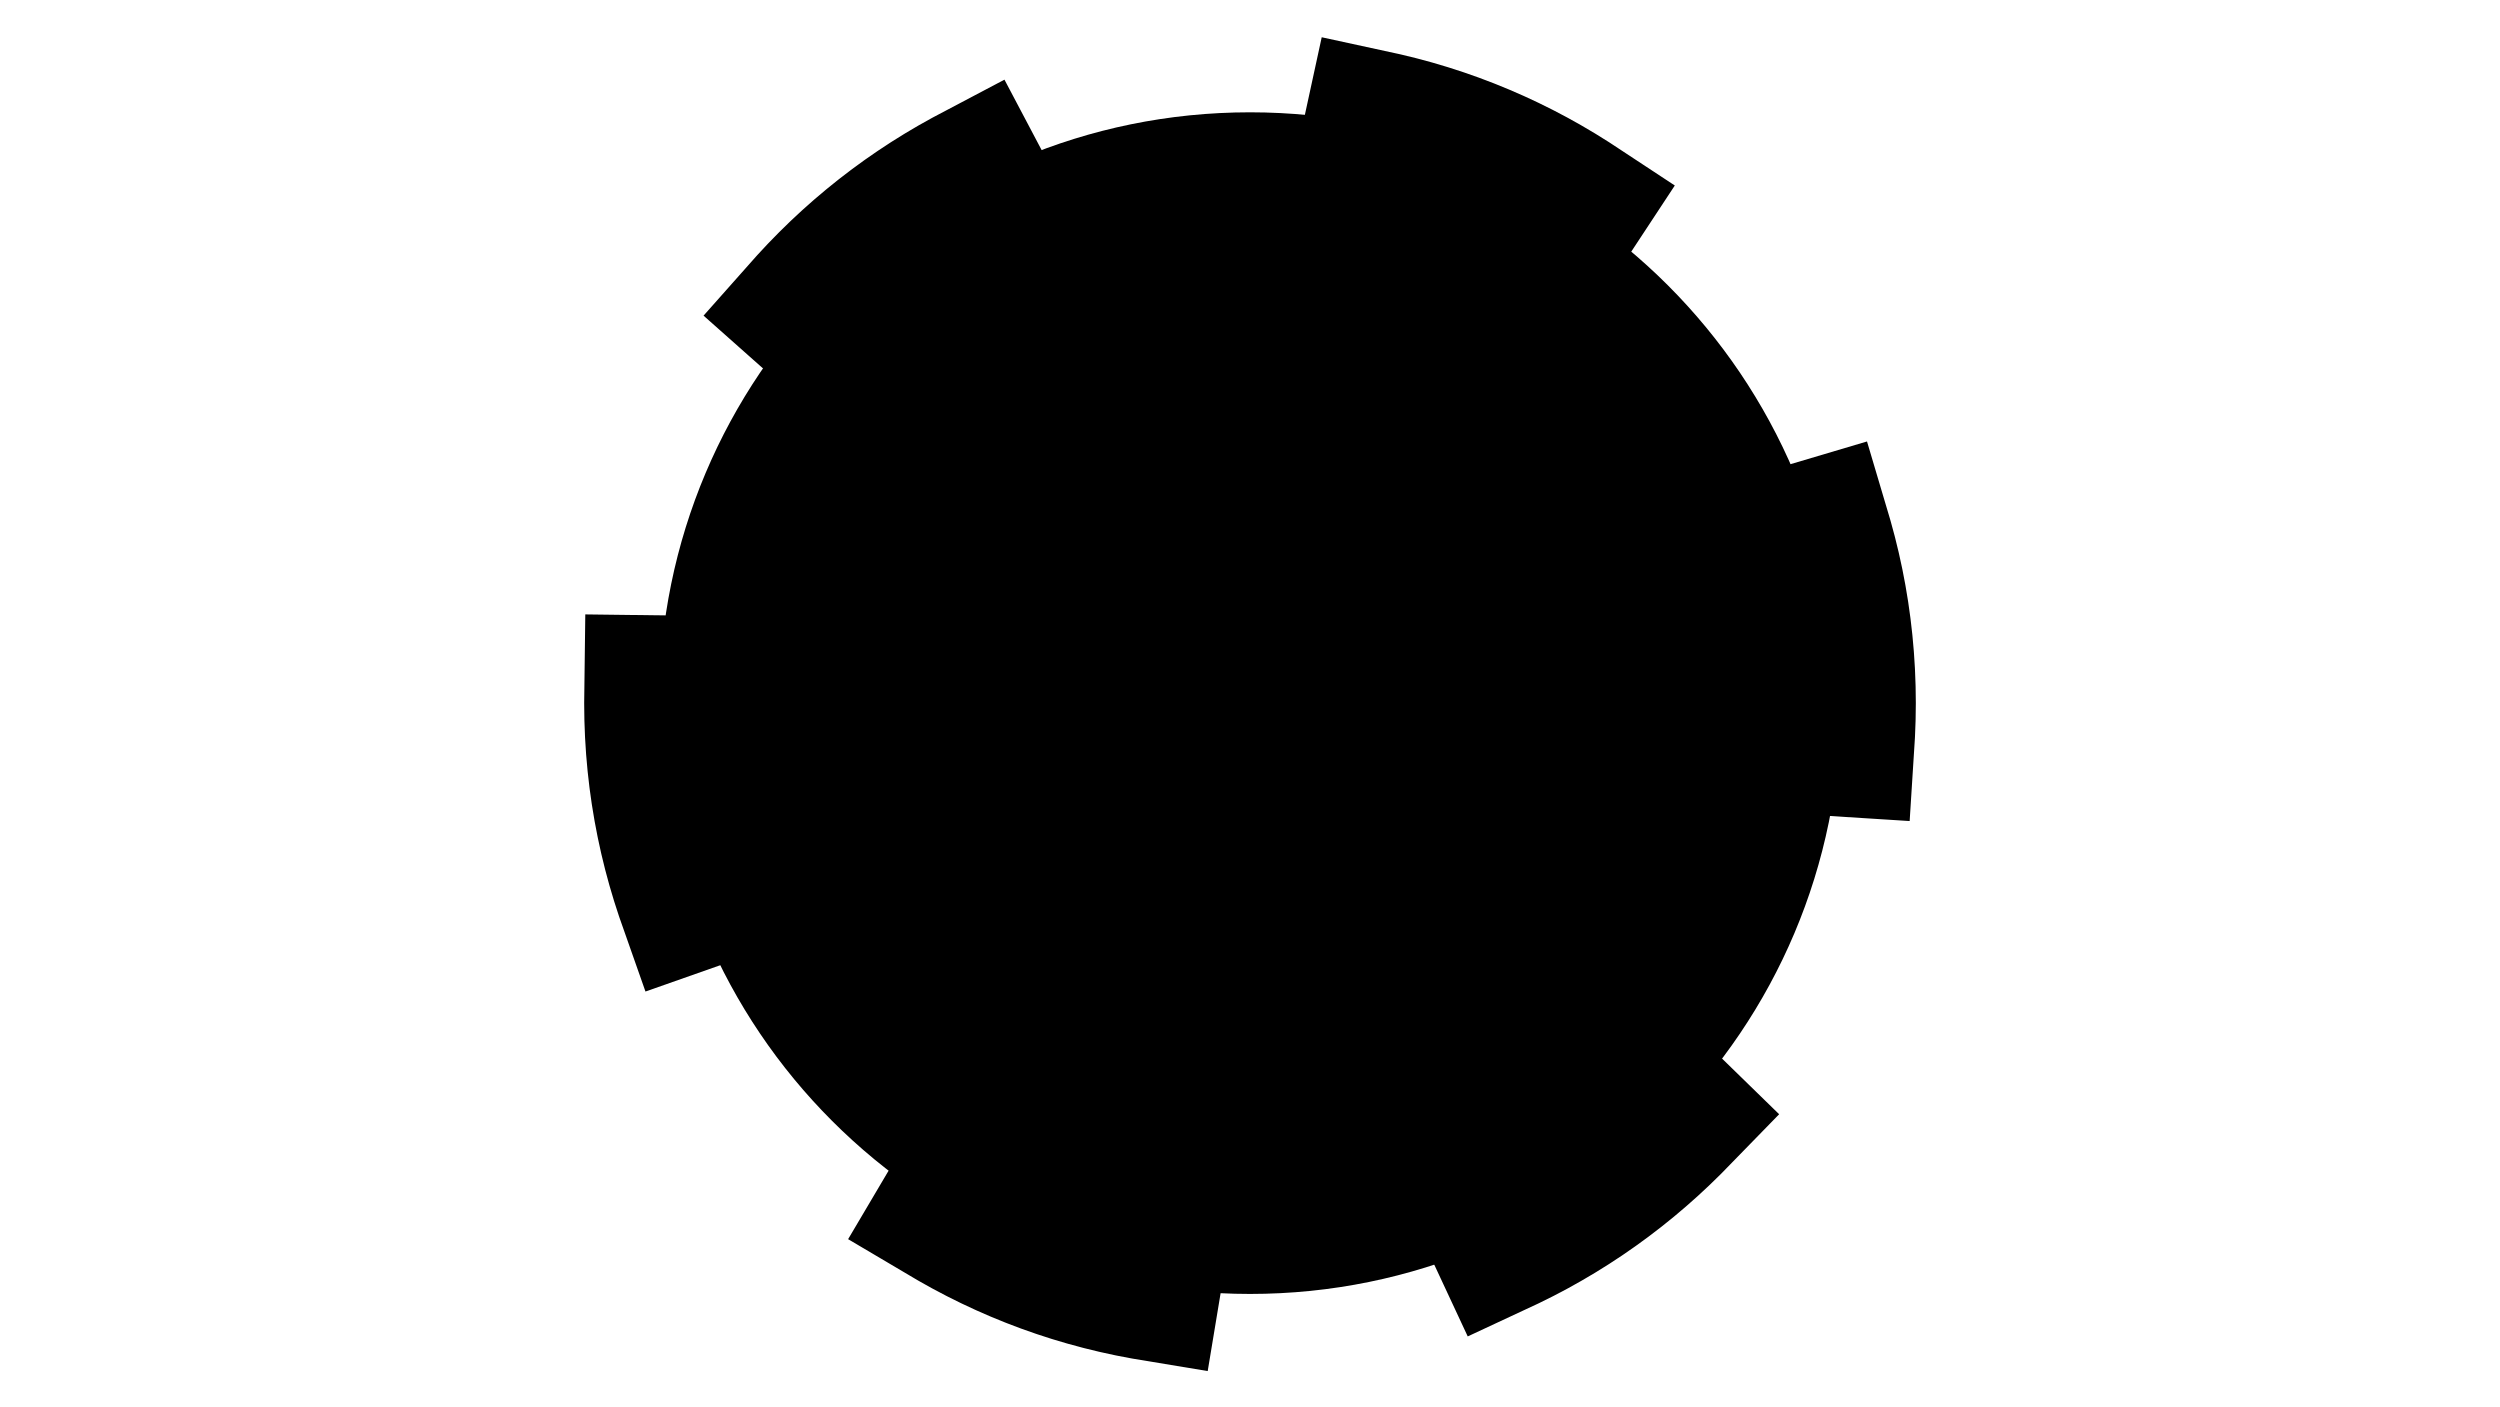
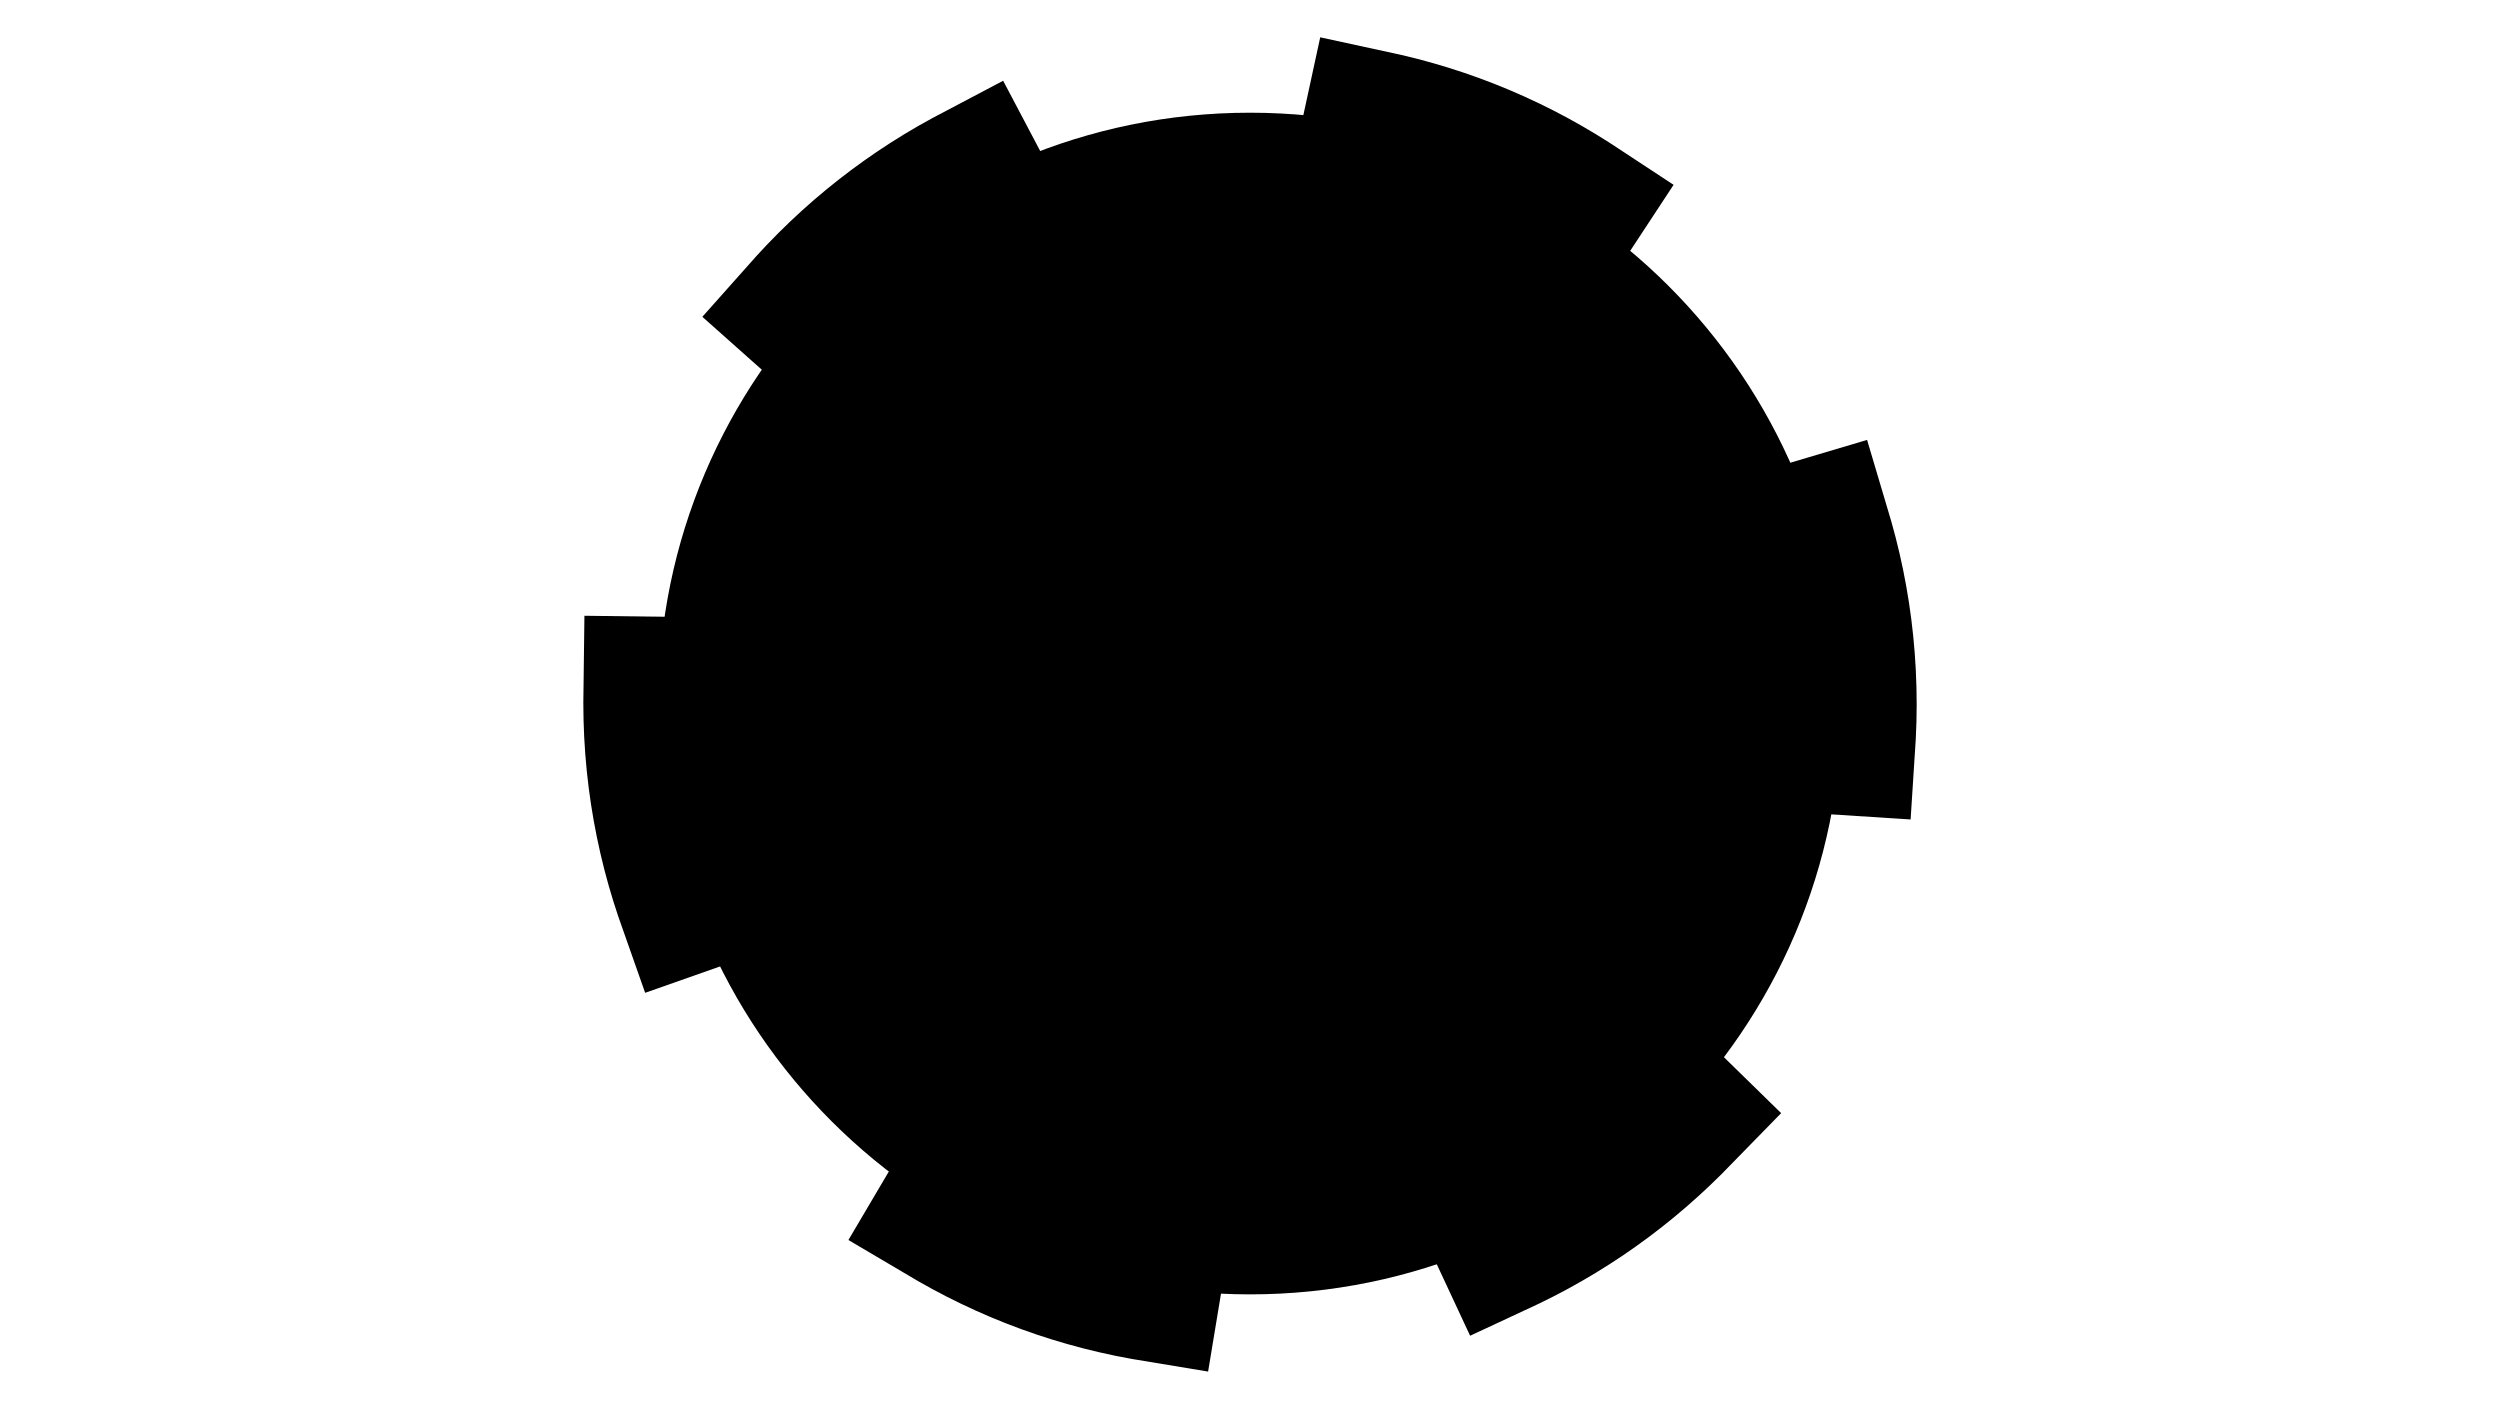
- <svg xmlns="http://www.w3.org/2000/svg" version="1.1" width="300" height="168.75" viewBox="0 0 300 168.75">
-   <g transform="matrix(1,0,0,1,150,84.375)">
-     <path d="M1.42109e-14,70.898 L1.42109e-14,70.898 C-39.18,70.898 -70.898,39.18 -70.898,0 L-70.898,0 C-70.898,-39.18 -39.18,-70.898 1.42109e-14,-70.898 L1.42109e-14,-70.898 C39.18,-70.898 70.898,-39.18 70.898,0 L70.898,0 C70.898,39.18 39.18,70.898 1.42109e-14,70.898 Z" fill="#000" stroke-width="18" stroke="#000" stroke-dasharray="25.094,50.189" stroke-dashoffset="-12.547" stroke-linecap="square" />
-   </g>
+ <svg xmlns="http://www.w3.org/2000/svg" width="300" height="168.8" viewBox="0 0 300 168.75">
+   <path d="M150 155.3c-39.2 0-71-31.7-71-71 0-39 31.8-70.8 71-70.8s71 31.7 71 71c0 39-31.8 70.8-71 70.8z" stroke-width="18" stroke="#000" stroke-dasharray="25.094,50.189" stroke-dashoffset="-12.5" stroke-linecap="square" />
</svg>
